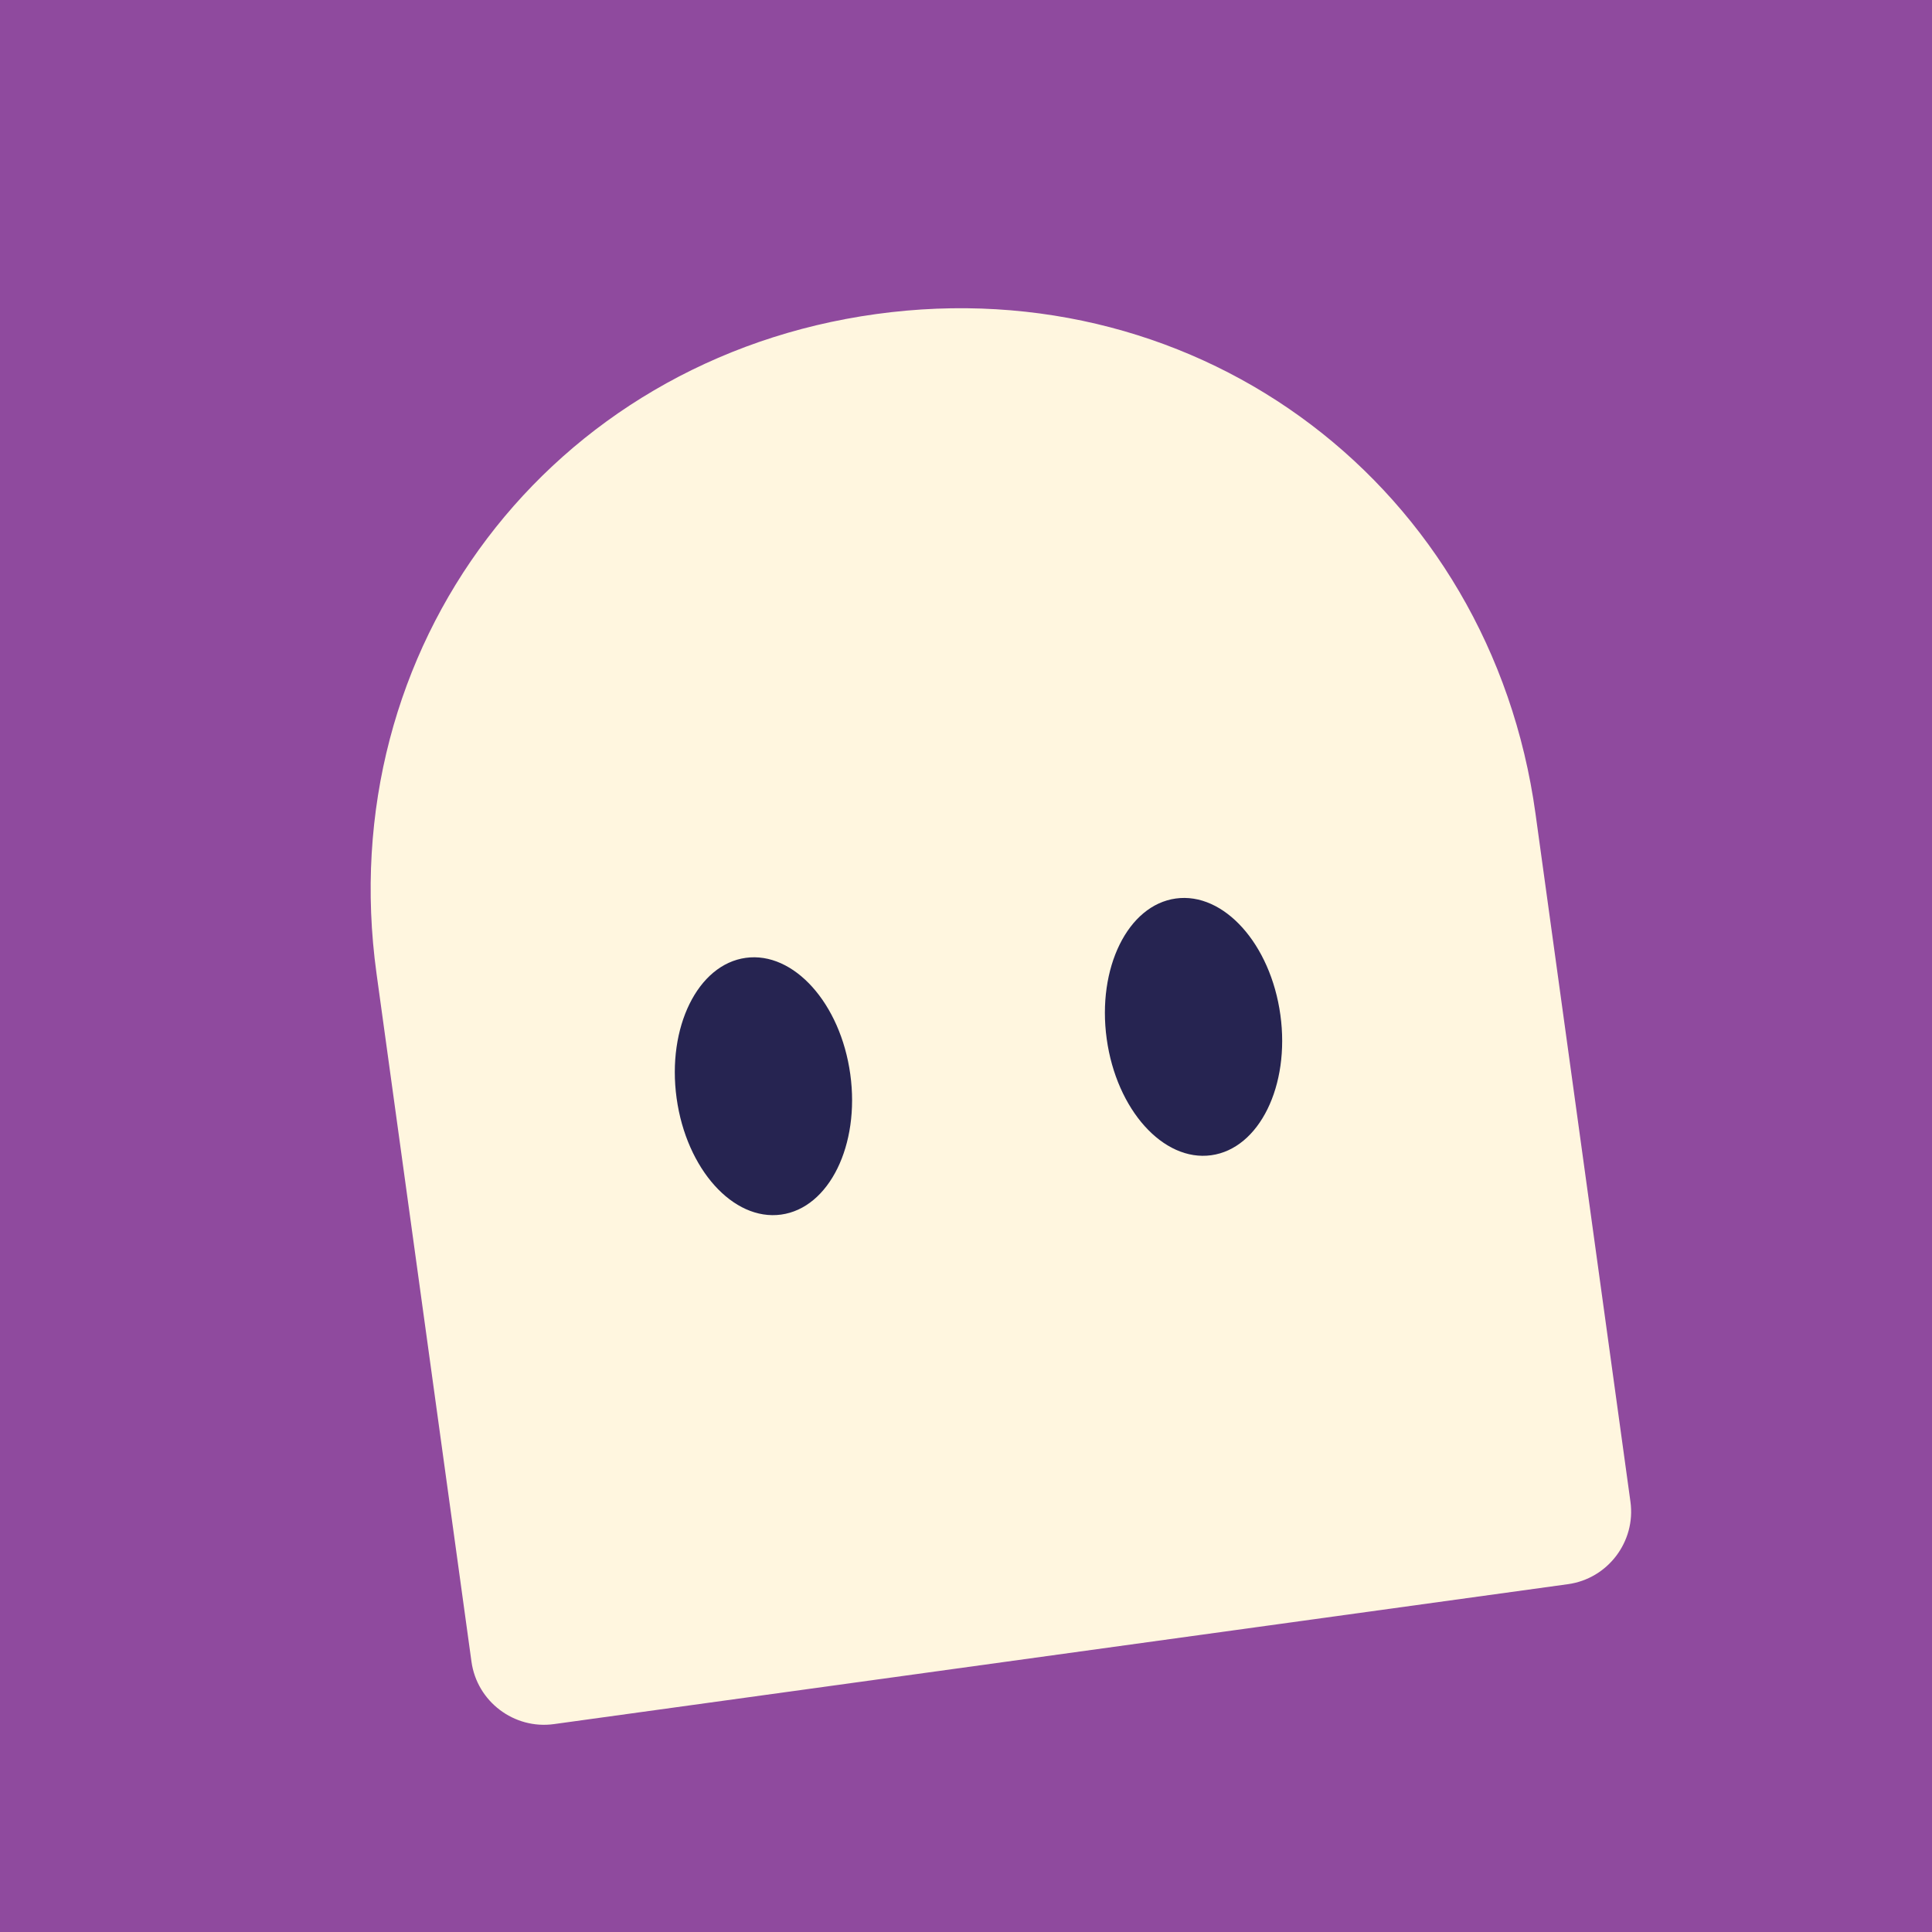
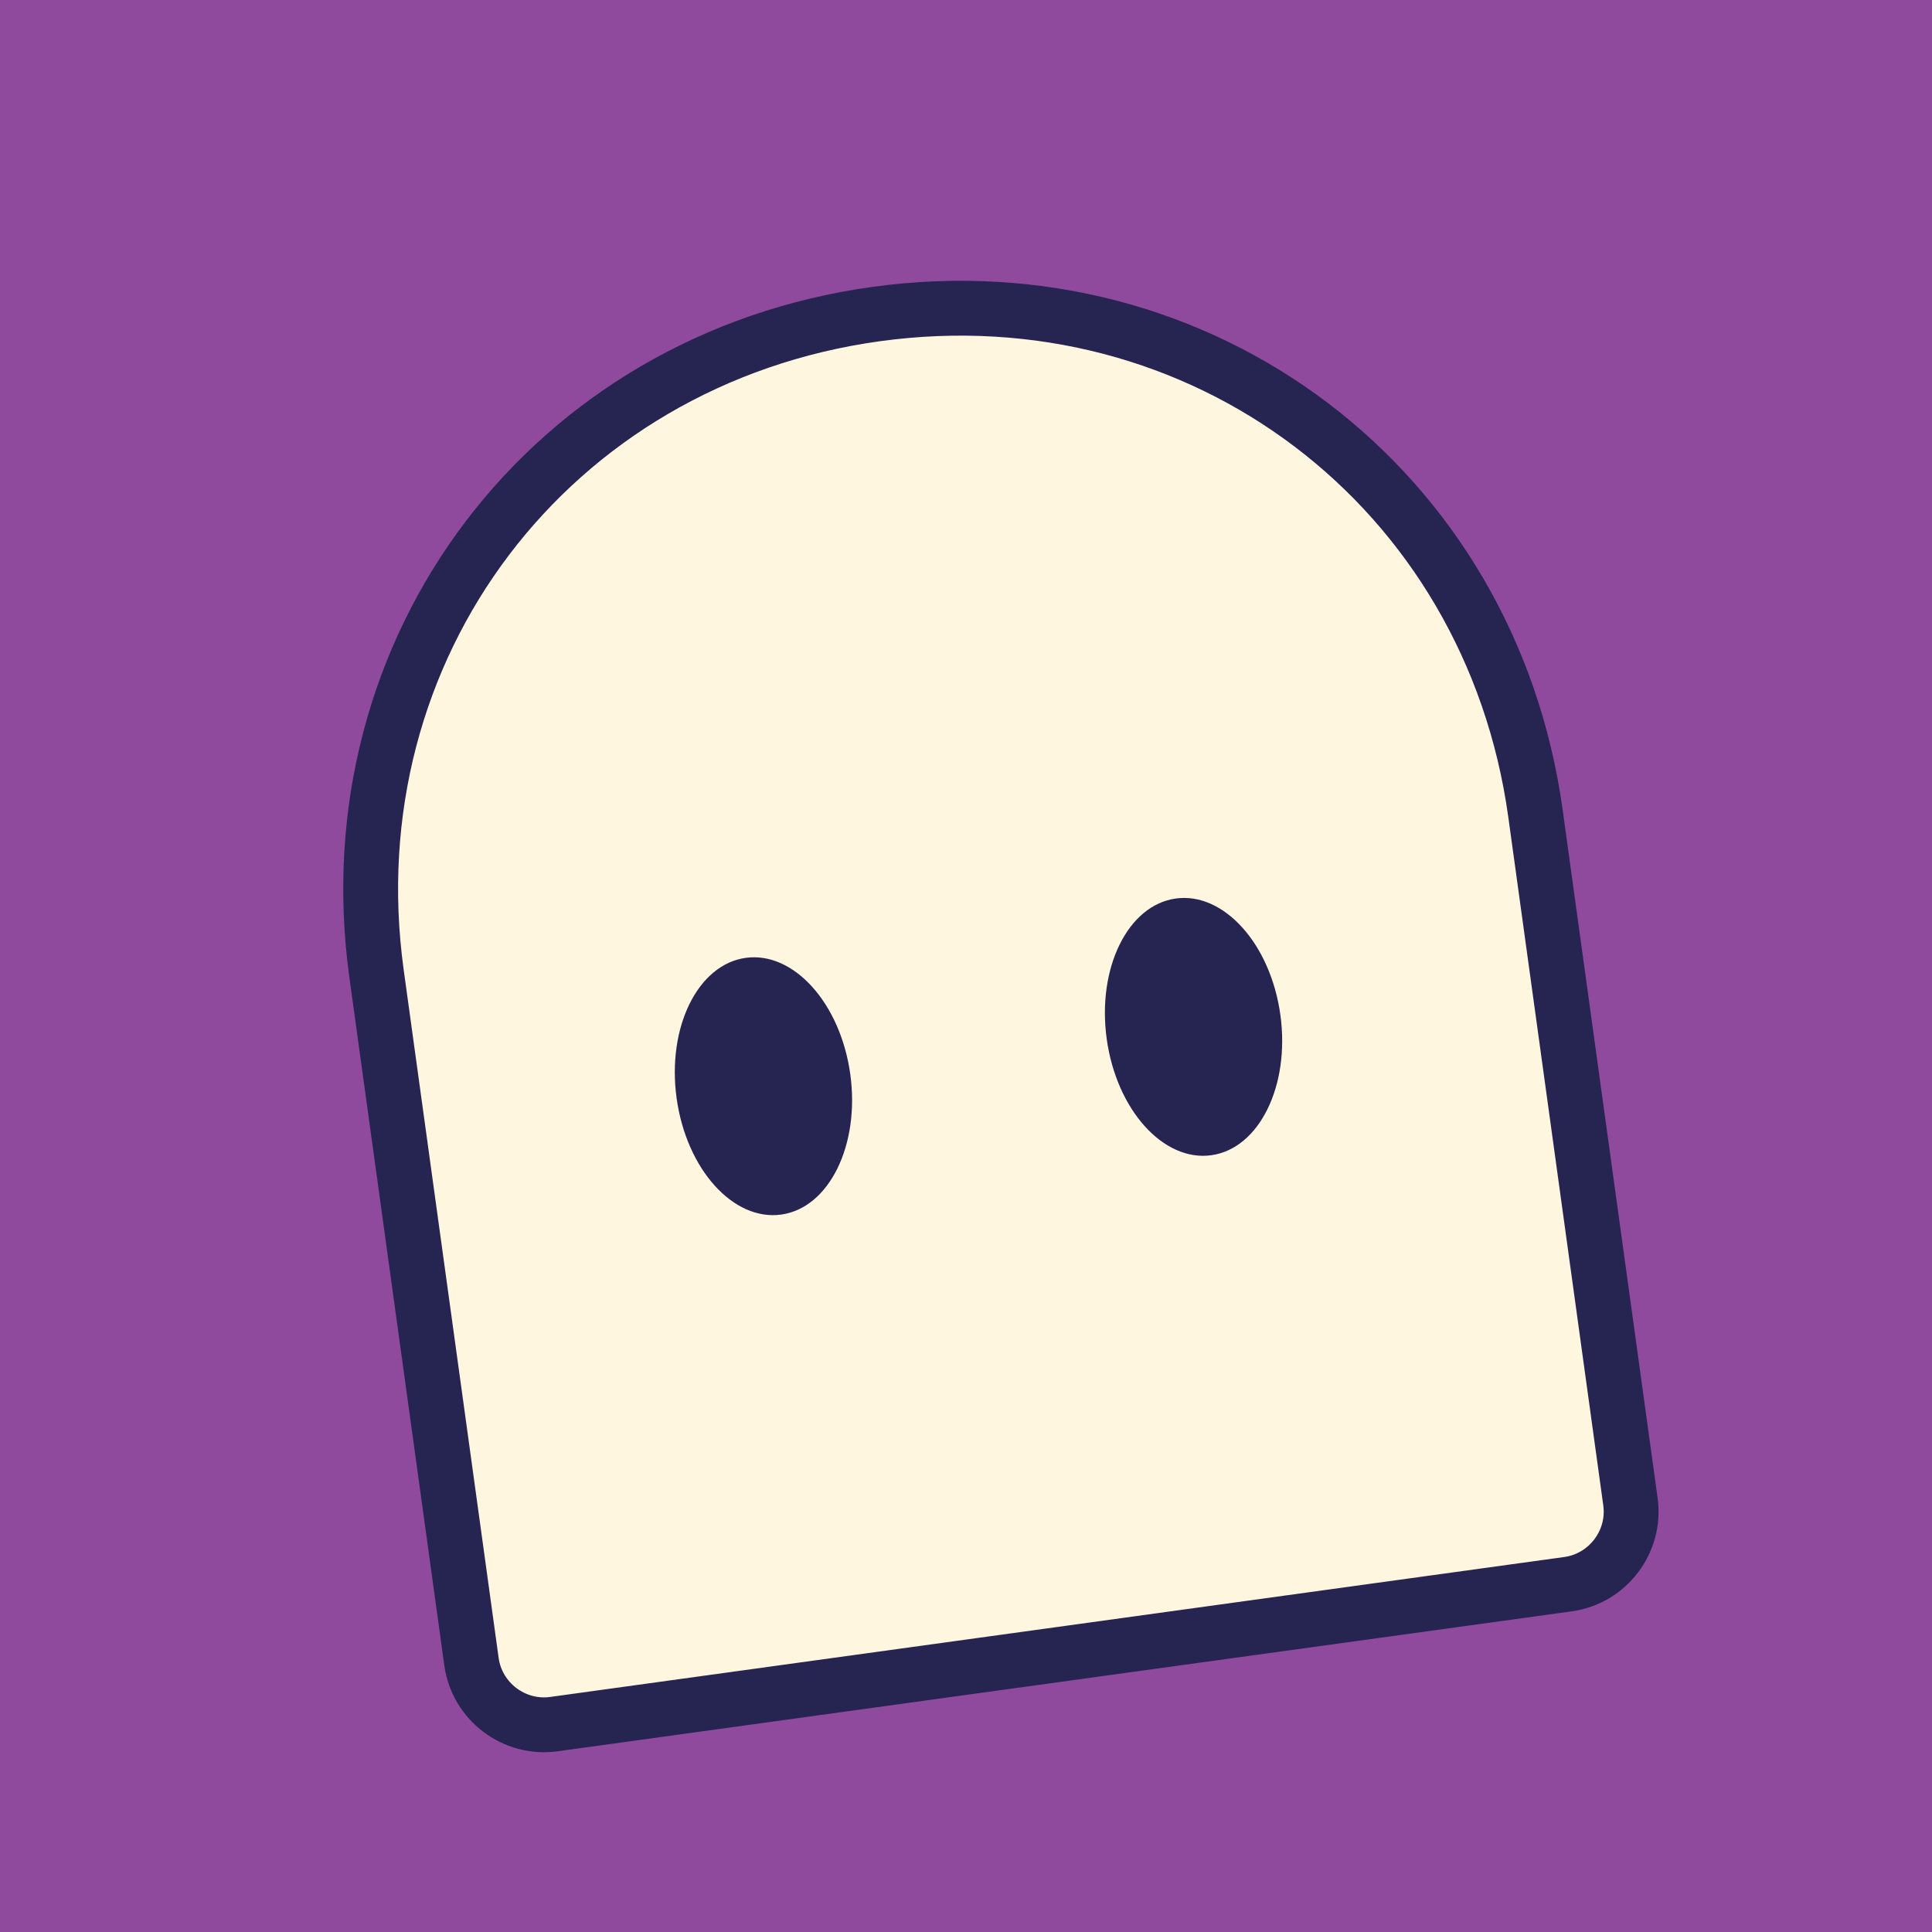
<svg xmlns="http://www.w3.org/2000/svg" width="100" height="100" viewBox="0 0 100 100" preserveAspectRatio="xMidYMid slice" fill="none" shape-rendering="auto" aria-hidden="true">
  <defs>
    <g id="eyes-tall-6862ff0f">
      <g class="dbga-eye">
        <ellipse cx="8" cy="8" rx="4.6" ry="6.8" fill="#262451" />
      </g>
    </g>
    <g id="spacing-normal-6862ff0f">
      <use transform="translate(9.5) translate(8, 8) scale(1.0973) translate(-8, -8)" href="#eyes-tall-6862ff0f" />
      <use transform="translate(34.5) translate(8, 8) scale(1.0973) translate(-8, -8)" href="#eyes-tall-6862ff0f" />
    </g>
    <g id="shape-arch-6862ff0f">
-       <path d="M18 84V46c0-18 14-32 32-32s32 14 32 32v38c0 2.2-1.8 4-4 4H22c-2.2 0-4-1.8-4-4" fill="#fff6df" />
+       <path d="M18 84V46c0-18 14-32 32-32s32 14 32 32v38c0 2.2-1.8 4-4 4H22c-2.2 0-4-1.8-4-4" fill="#fff6df" stroke="#262451" stroke-width="3" stroke-linejoin="round" />
      <g class="dbga-look">
        <use transform="matrix(.95 0 0 .95 21.5 47.4)" href="#spacing-normal-6862ff0f" />
      </g>
    </g>
    <g id="animation-none-6862ff0f" />
    <clipPath id="clip-6862ff0f">
      <rect x="-2" y="-2" width="104" height="104" />
    </clipPath>
  </defs>
  <g clip-path="url(#clip-6862ff0f)">
    <rect x="-2" y="-2" width="104" height="104" fill="#8f4a9e" />
    <g class="dbga-hop">
      <use transform="rotate(-7.8568, 50, 50) translate(50, 50) scale(0.9462) translate(-50, -50)" href="#shape-arch-6862ff0f" />
    </g>
    <use href="#animation-none-6862ff0f" />
  </g>
</svg>
